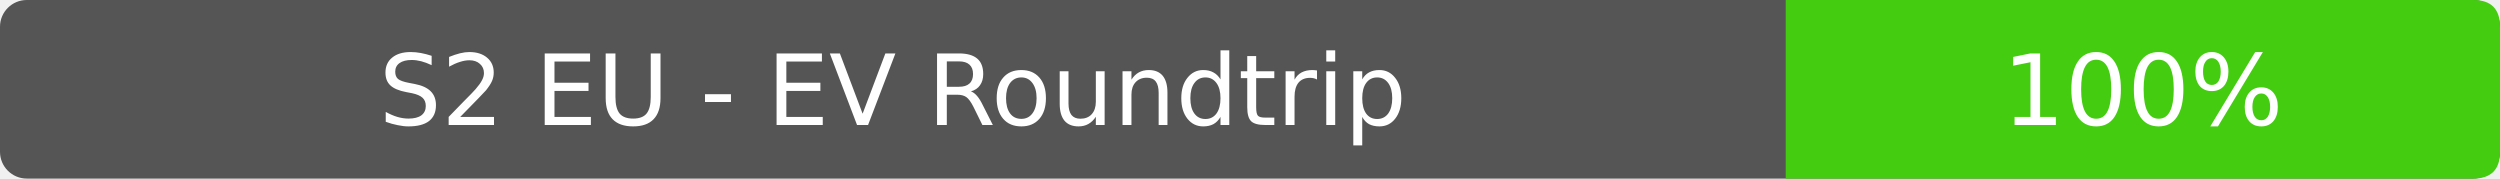
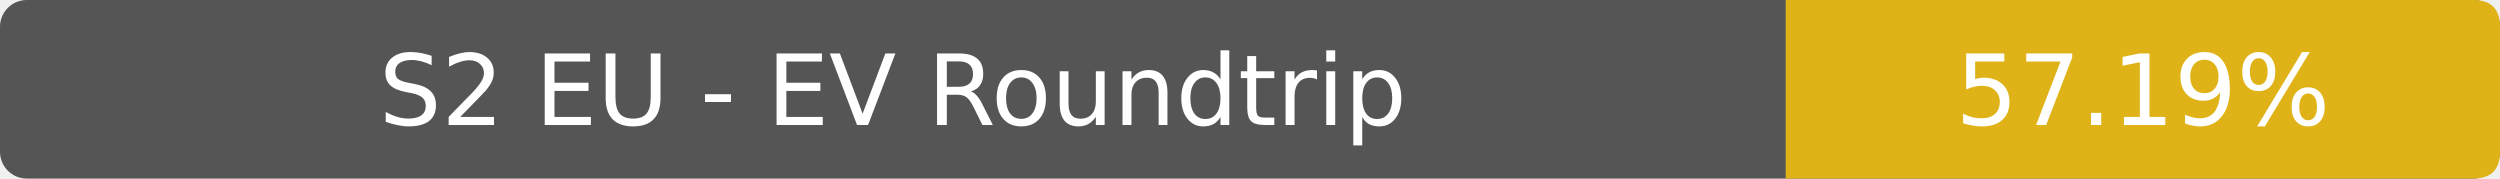
- <svg xmlns="http://www.w3.org/2000/svg" width="280" height="20" role="img" aria-label="S2 EU - EV Roundtrip: 100% (116/116)">
+ <svg xmlns="http://www.w3.org/2000/svg" width="280" height="20" role="img" aria-label="S2 EU - EV Roundtrip: 57.19% (191/334)">
  <rect width="280" height="20" rx="3" fill="#555" />
-   <path fill="#4c1" d="M200 0h77q3 0 3 3v14q0 3-3 3h-77z" />
+   <path fill="#dfb317" d="M200 0h77q3 0 3 3v14q0 3-3 3h-77z" />
  <g fill="#fff" text-anchor="middle" font-family="Verdana,DejaVu Sans,sans-serif" font-size="11">
    <text x="100" y="14">S2 EU - EV Roundtrip</text>
-     <text x="240" y="14">100%</text>
+     <text x="240" y="14">57.19%</text>
  </g>
</svg>
